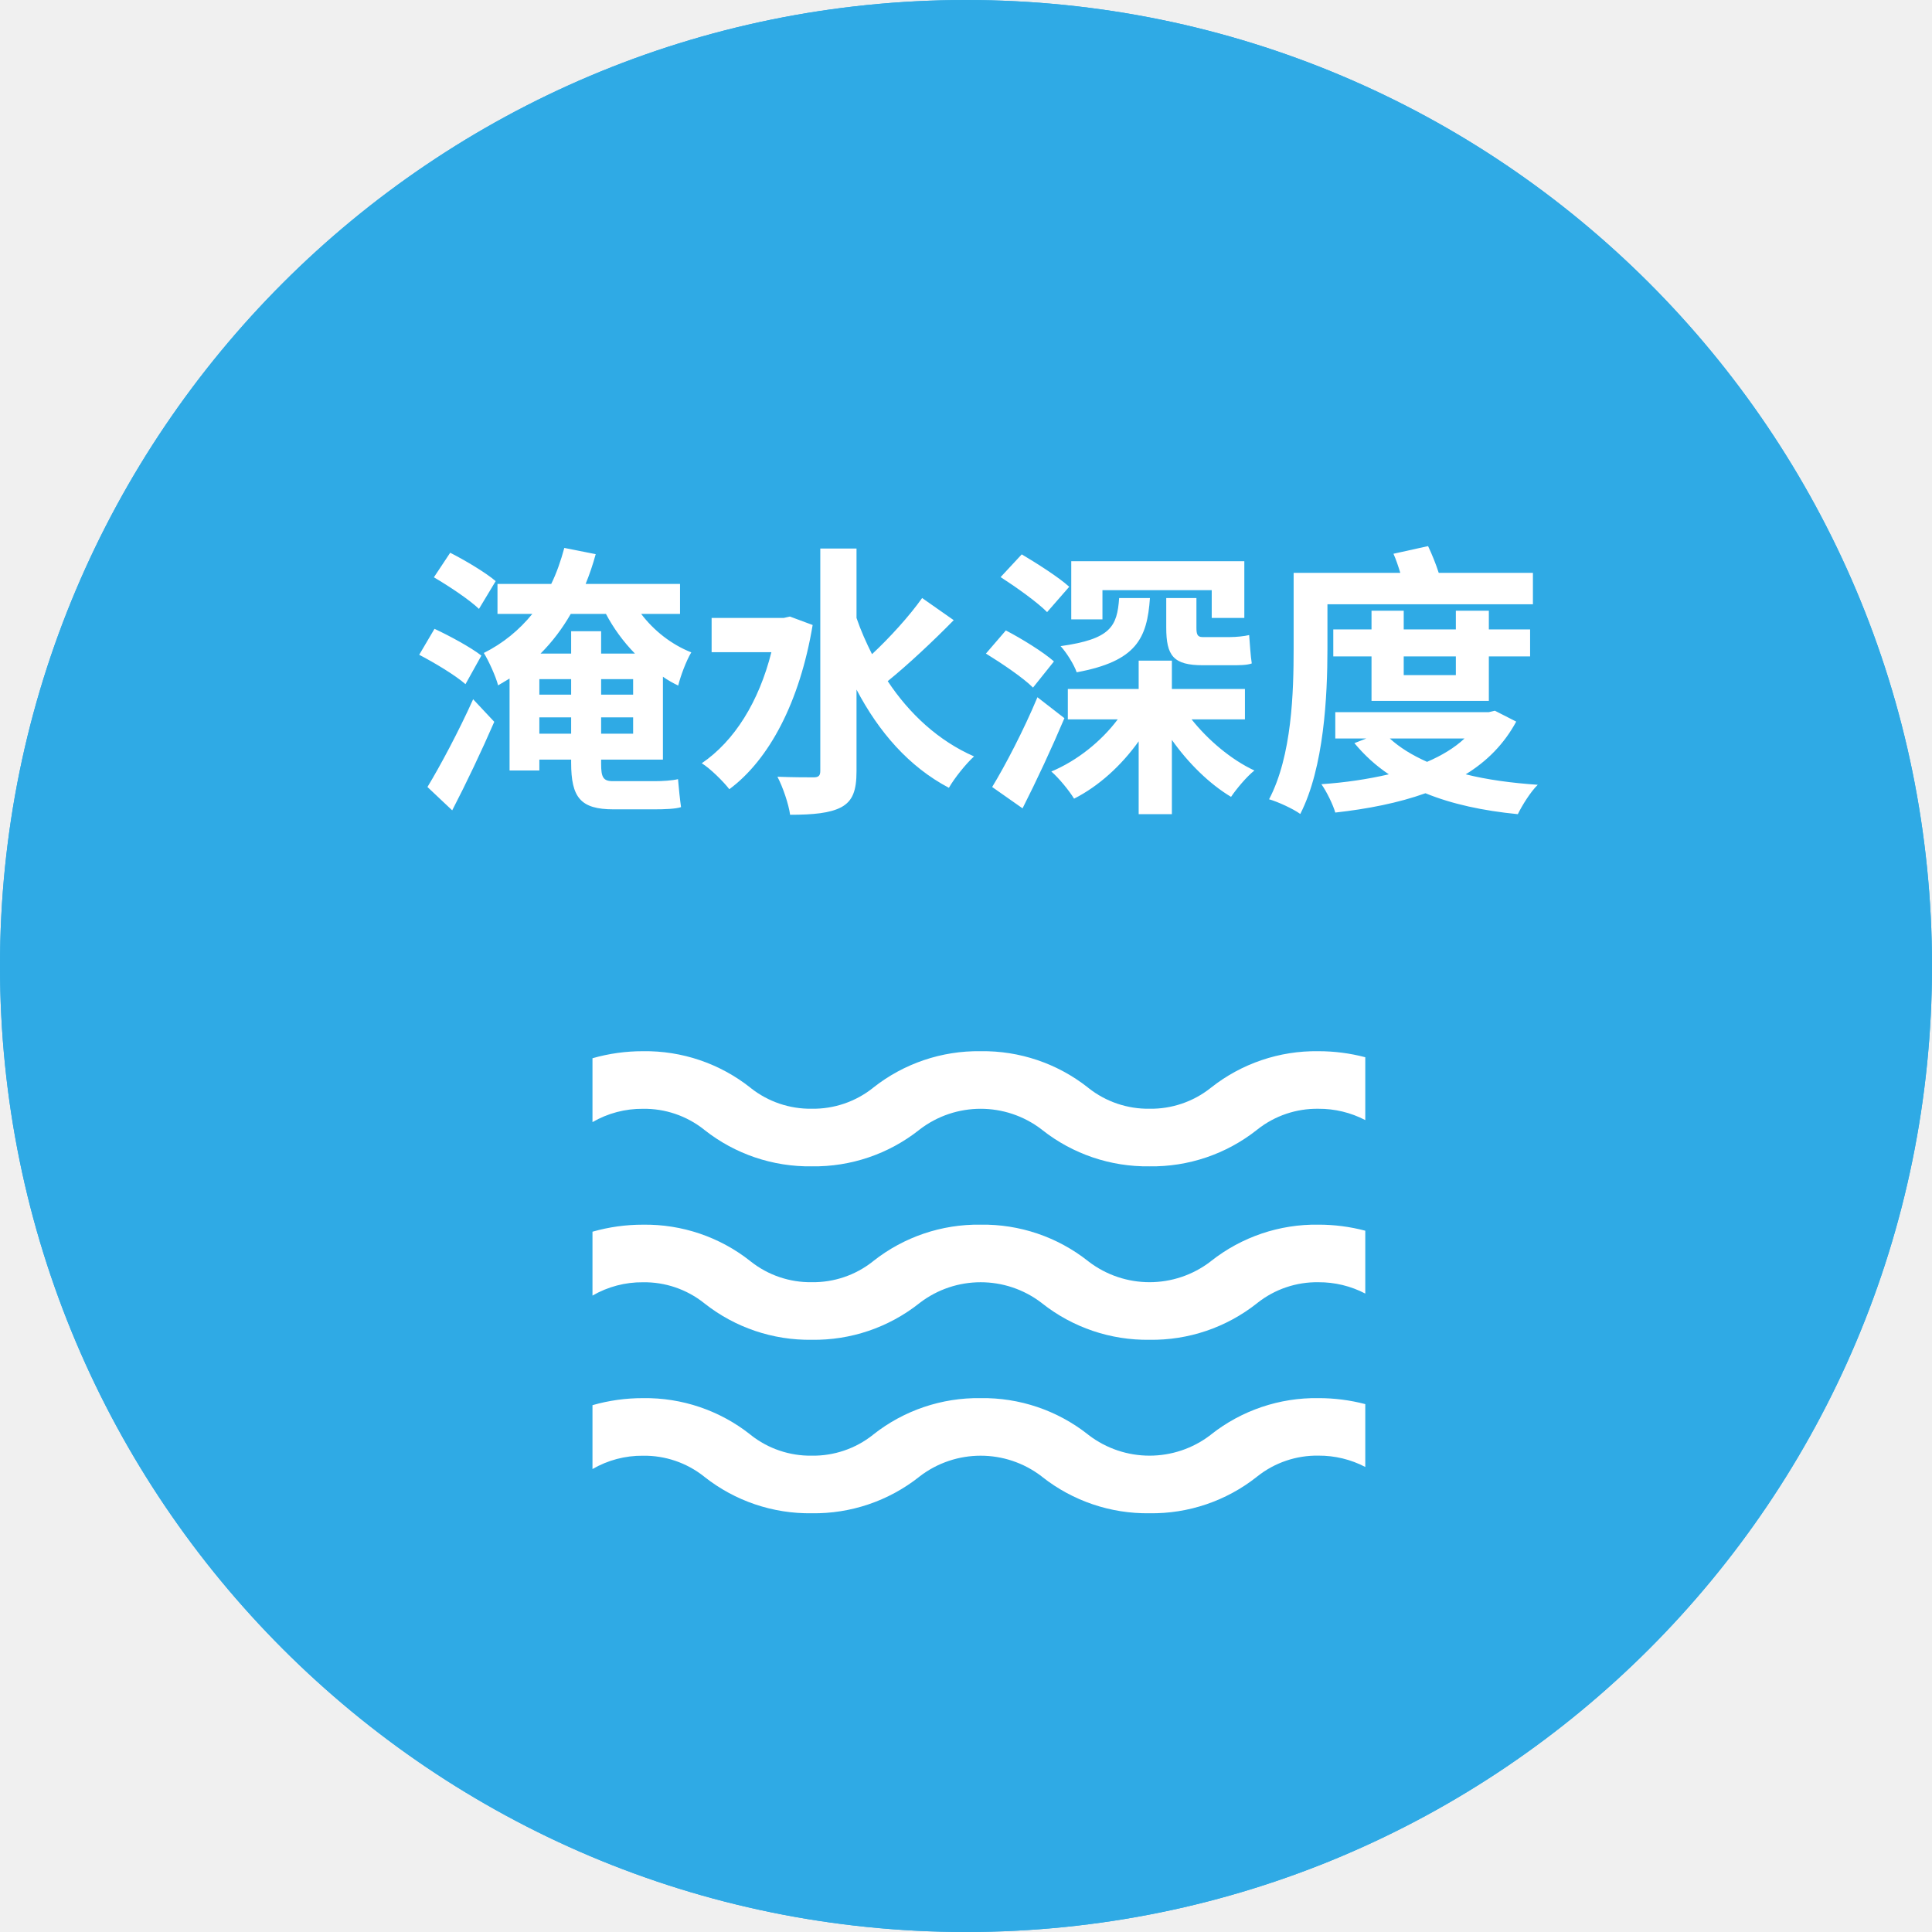
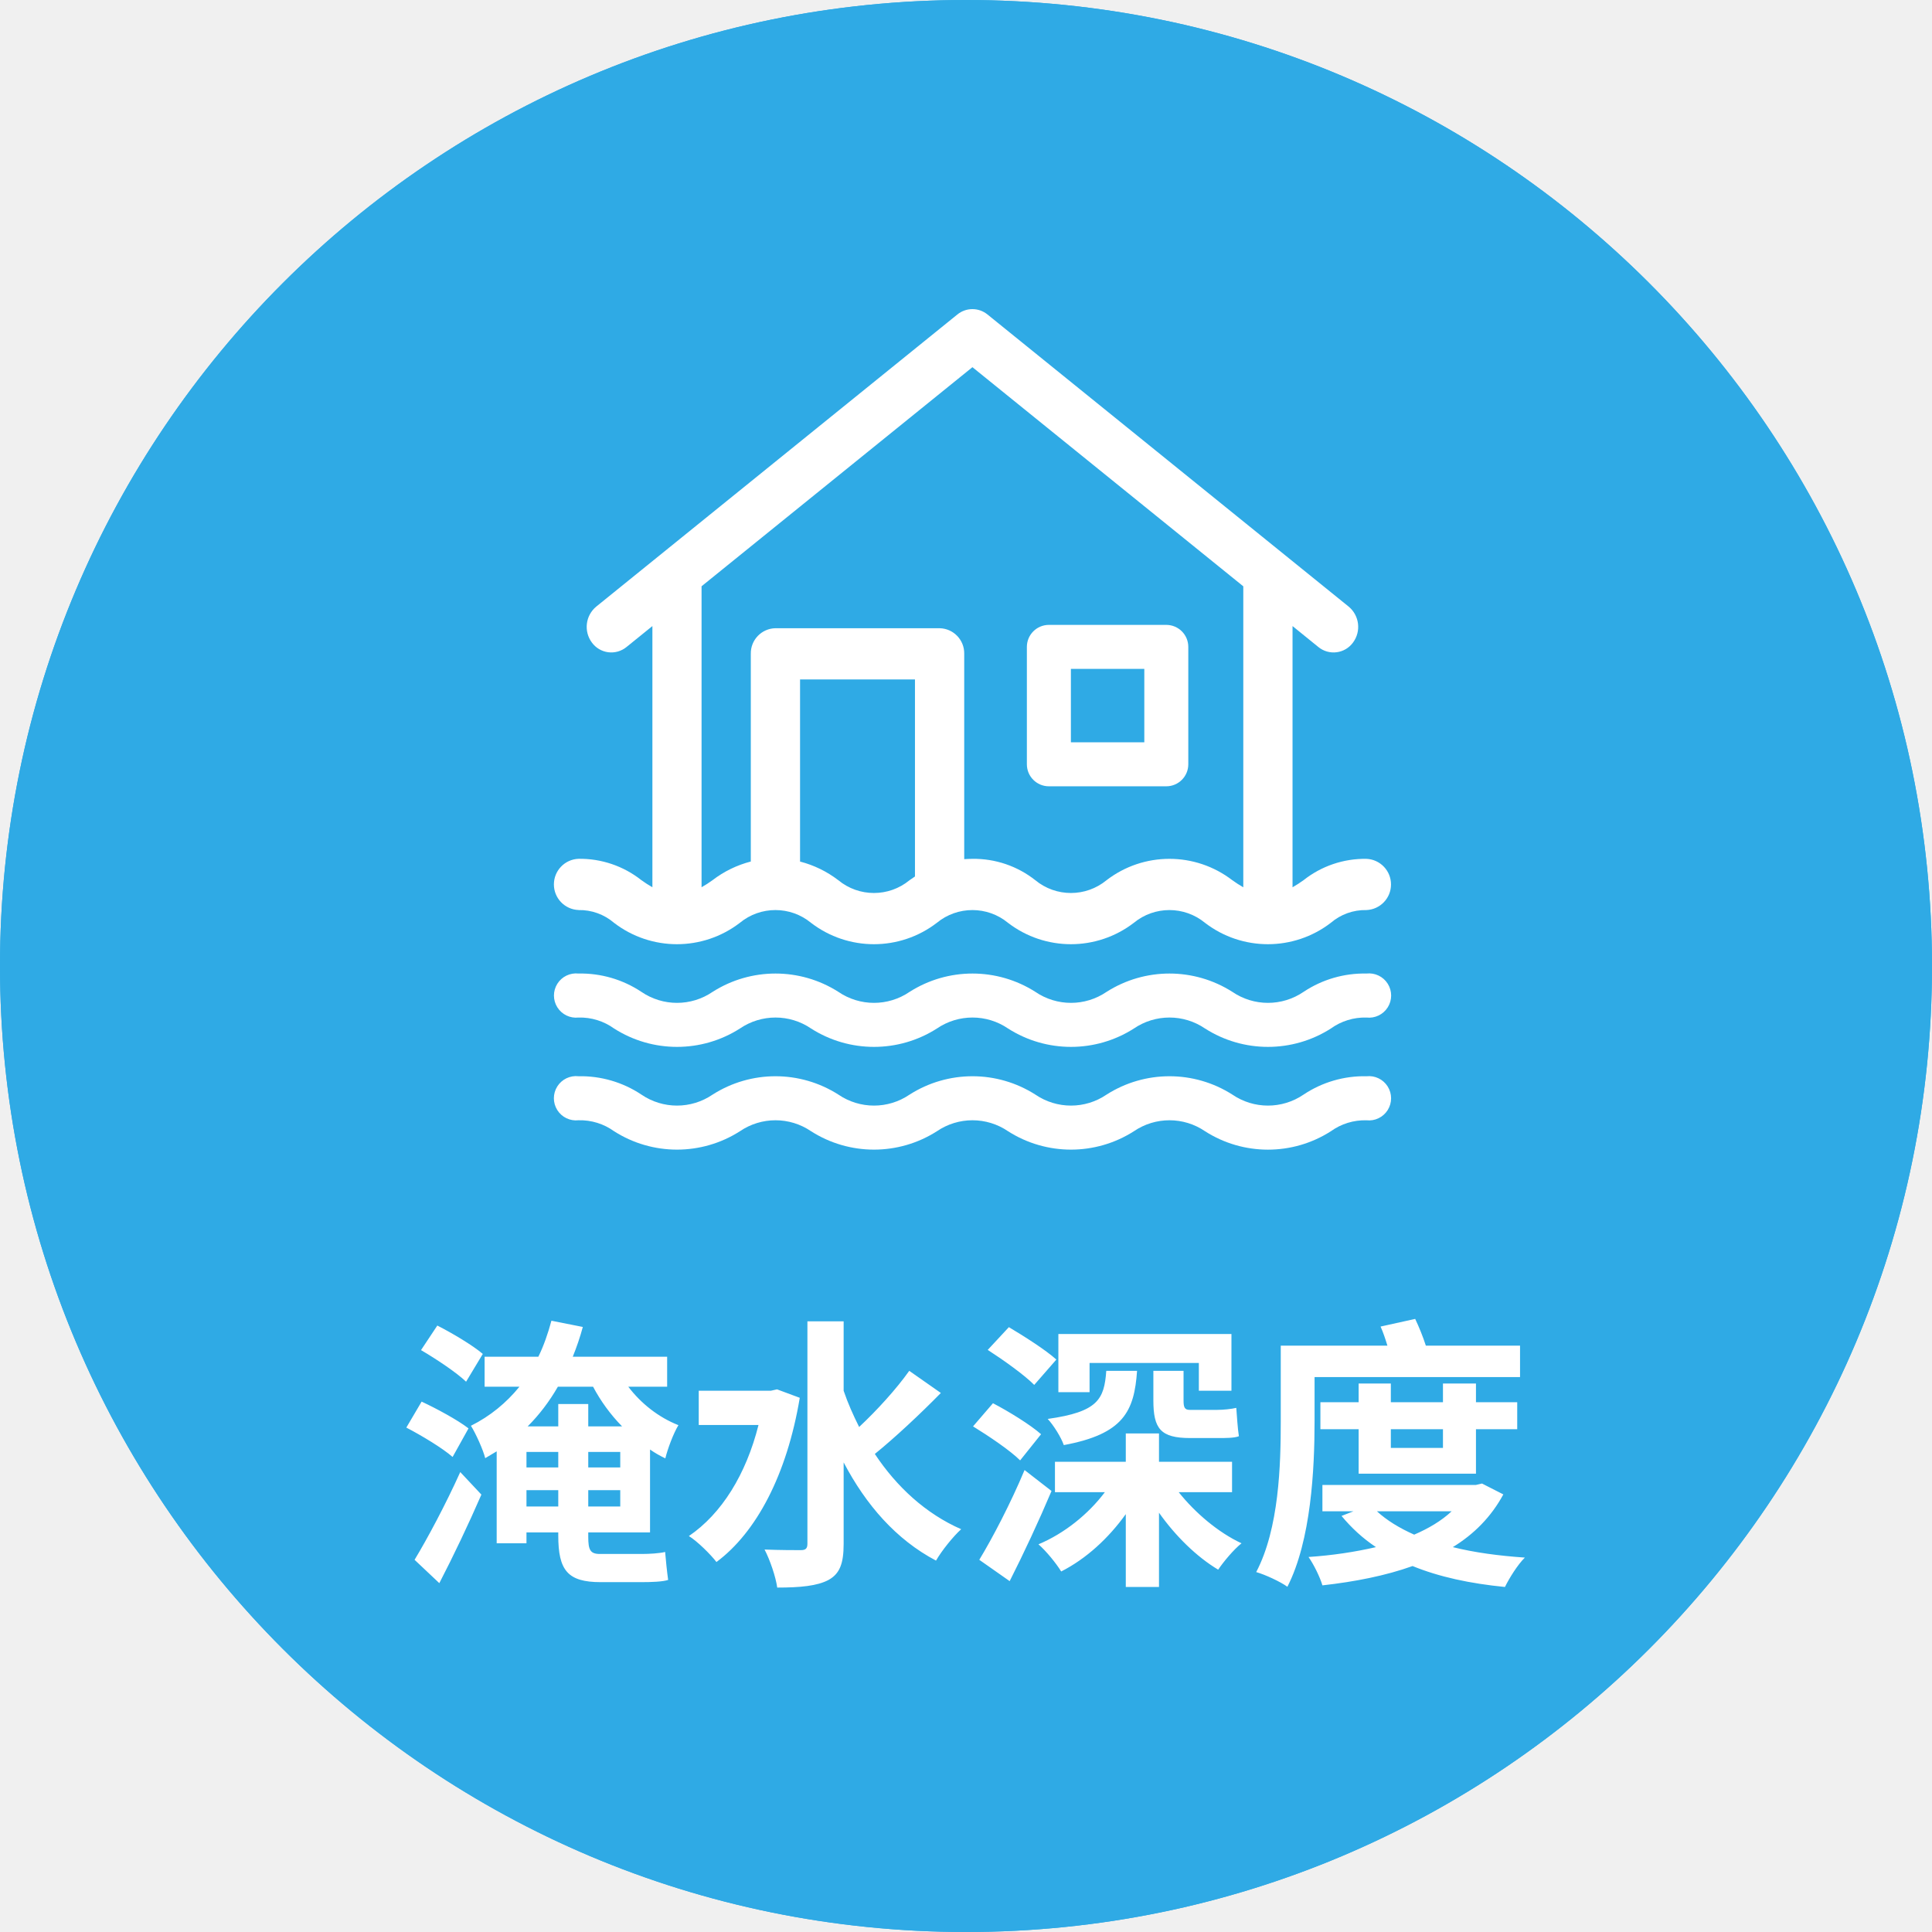
<svg xmlns="http://www.w3.org/2000/svg" width="150" height="150" viewBox="0 0 150 150">
-   <g id="iocn-flooddepth" transform="translate(-943 -1491)">
-     <g id="椭圆_39" data-name="椭圆 39" transform="translate(943 1491)" fill="#2faae5" stroke="#2faae5" stroke-width="1">
-       <circle cx="75" cy="75" r="75" stroke="none" />
-       <circle cx="75" cy="75" r="74.5" fill="none" />
-     </g>
-     <g id="组_480" data-name="组 480" transform="translate(982.907 1531.259)">
-       <text id="淹水深度" transform="translate(-7.907 21)" fill="#fff" font-size="22" font-family="NotoSansCJKtc-Bold, Noto Sans CJK TC" font-weight="700">
+   <g id="iocn-flooddepth" transform="translate(-925 -1598)">
+     <g id="组_500" data-name="组 500">
+       <g id="椭圆_39" data-name="椭圆 39" transform="translate(925 1598)" fill="#2faae5" stroke="#2faae5" stroke-width="1">
+         <circle cx="75" cy="75" r="75" stroke="none" />
+         <circle cx="75" cy="75" r="74.5" fill="none" />
+       </g>
+       <text id="淹水深度" transform="translate(956 1719.259)" fill="#fff" font-size="22" font-family="NotoSansCJKtc-Bold, Noto Sans CJK TC" font-weight="700">
        <tspan x="0" y="0">淹水深度</tspan>
      </text>
-       <path id="减去_1" data-name="减去 1" d="M43.251,35.874a13.135,13.135,0,0,1-8.329-2.821l-.055-.046a7.779,7.779,0,0,0-9.456,0l-.057.047a13.123,13.123,0,0,1-8.327,2.82A13.124,13.124,0,0,1,8.7,33.053l-.056-.046a7.448,7.448,0,0,0-4.726-1.6A7.675,7.675,0,0,0,0,32.441V27.482a14.139,14.139,0,0,1,3.919-.546,13.118,13.118,0,0,1,8.324,2.819l.056.048a7.455,7.455,0,0,0,4.728,1.6,7.453,7.453,0,0,0,4.727-1.6l.057-.048a13.124,13.124,0,0,1,8.327-2.82,13.124,13.124,0,0,1,8.327,2.82l.056.046a7.781,7.781,0,0,0,9.456,0l.053-.045a13.125,13.125,0,0,1,8.329-2.821A14.255,14.255,0,0,1,60,27.4v4.879a7.771,7.771,0,0,0-3.64-.879,7.444,7.444,0,0,0-4.726,1.6l-.06.049A13.112,13.112,0,0,1,43.251,35.874Zm0-13.468a13.127,13.127,0,0,1-8.329-2.821l-.055-.045a7.778,7.778,0,0,0-9.456,0l-.057.045a13.123,13.123,0,0,1-8.327,2.821A13.12,13.12,0,0,1,8.7,19.585l-.056-.045a7.444,7.444,0,0,0-4.725-1.6A7.68,7.68,0,0,0,0,18.974v-4.96a14.2,14.2,0,0,1,3.918-.545,13.122,13.122,0,0,1,8.326,2.82l.055.045a7.454,7.454,0,0,0,4.728,1.6,7.451,7.451,0,0,0,4.727-1.6l.057-.047a13.122,13.122,0,0,1,8.327-2.82,13.122,13.122,0,0,1,8.328,2.821l.056.045a7.781,7.781,0,0,0,9.456,0l.055-.045a13.127,13.127,0,0,1,8.329-2.821A14.213,14.213,0,0,1,60,13.937v4.88a7.771,7.771,0,0,0-3.639-.88,7.448,7.448,0,0,0-4.727,1.6l-.06.048A13.112,13.112,0,0,1,43.251,22.406Zm0-13.467a13.124,13.124,0,0,1-8.328-2.821l-.056-.046a7.781,7.781,0,0,0-9.456,0l-.057.046a13.12,13.12,0,0,1-8.327,2.821A13.124,13.124,0,0,1,8.7,6.118l-.056-.046a7.447,7.447,0,0,0-4.726-1.6A7.682,7.682,0,0,0,0,5.506V.546A14.188,14.188,0,0,1,3.917,0a13.122,13.122,0,0,1,8.328,2.821l.055.046a7.452,7.452,0,0,0,4.728,1.6,7.449,7.449,0,0,0,4.727-1.6l.057-.048A13.126,13.126,0,0,1,30.138,0a13.122,13.122,0,0,1,8.328,2.821l.056.046a7.453,7.453,0,0,0,4.728,1.6,7.448,7.448,0,0,0,4.727-1.6l.055-.044A13.124,13.124,0,0,1,56.361,0,14.244,14.244,0,0,1,60,.469V5.348a7.773,7.773,0,0,0-3.638-.878,7.451,7.451,0,0,0-4.728,1.6l-.06.048A13.11,13.11,0,0,1,43.251,8.939Z" transform="translate(6.093 41.356)" fill="#fff" stroke="rgba(0,0,0,0)" stroke-miterlimit="10" stroke-width="1" />
+     </g>
+     <g id="组_494" data-name="组 494" transform="translate(968 1622)">
+       <path id="路径_59" data-name="路径 59" d="M235.619,510.972h9.115a1.709,1.709,0,0,0,1.709-1.708v-9.115a1.709,1.709,0,0,0-1.709-1.709h-9.115a1.71,1.71,0,0,0-1.709,1.709v9.115A1.709,1.709,0,0,0,235.619,510.972Zm1.709-9.114h5.7v5.7h-5.7Z" transform="translate(-197.184 -473.924)" fill="#fff" />
+       <path id="路径_60" data-name="路径 60" d="M203.922,523.8a4.108,4.108,0,0,1,2.761.991,8.017,8.017,0,0,0,9.769,0,4.345,4.345,0,0,1,5.525,0,8.017,8.017,0,0,0,9.769,0,4.346,4.346,0,0,1,5.525,0,8.017,8.017,0,0,0,9.769,0,4.346,4.346,0,0,1,5.525,0,8.015,8.015,0,0,0,9.768,0,4.108,4.108,0,0,1,2.762-.991,1.99,1.99,0,0,0,0-3.977,7.672,7.672,0,0,0-4.883,1.661,9.219,9.219,0,0,1-.85.548V501.751l2.01,1.63a1.866,1.866,0,0,0,2.686-.351,2.042,2.042,0,0,0-.337-2.789l-28.04-22.679a1.85,1.85,0,0,0-2.345,0L205.3,500.241a2.043,2.043,0,0,0-.337,2.789,1.865,1.865,0,0,0,2.684.351l2.015-1.63v20.278a9.239,9.239,0,0,1-.852-.548,7.688,7.688,0,0,0-4.883-1.661,1.99,1.99,0,0,0,0,3.977Zm26.126-2.607c-.149.1-.288.194-.424.291a4.346,4.346,0,0,1-5.525,0,8.285,8.285,0,0,0-2.973-1.45V505.895h8.922Zm4.461-39.542,21.03,17.013v23.368a9.537,9.537,0,0,1-.851-.548,8.012,8.012,0,0,0-9.769,0,4.346,4.346,0,0,1-5.525,0,7.7,7.7,0,0,0-4.884-1.661c-.223,0-.433.013-.638.024V503.906a1.951,1.951,0,0,0-1.912-1.988H219.216a1.951,1.951,0,0,0-1.914,1.988v16.125a8.288,8.288,0,0,0-2.972,1.45,8.664,8.664,0,0,1-.851.548V498.661Z" transform="translate(-202.01 -477.143)" fill="#fff" />
+       <path id="路径_61" data-name="路径 61" d="M265.1,521.806a8.489,8.489,0,0,0-4.883,1.424,4.9,4.9,0,0,1-5.525,0,9.09,9.09,0,0,0-9.769,0,4.9,4.9,0,0,1-5.525,0,9.09,9.09,0,0,0-9.769,0,4.9,4.9,0,0,1-5.525,0,9.09,9.09,0,0,0-9.769,0,4.9,4.9,0,0,1-5.525,0,8.507,8.507,0,0,0-4.883-1.424,1.719,1.719,0,1,0,0,3.417,4.512,4.512,0,0,1,2.761.852,9.079,9.079,0,0,0,9.769,0,4.9,4.9,0,0,1,5.525,0,9.079,9.079,0,0,0,9.769,0,4.9,4.9,0,0,1,5.525,0,9.079,9.079,0,0,0,9.769,0,4.9,4.9,0,0,1,5.525,0,9.077,9.077,0,0,0,9.768,0,4.513,4.513,0,0,1,2.762-.852,1.72,1.72,0,1,0,0-3.417Z" transform="translate(-202.01 -470.221)" fill="#fff" />
+       <path id="路径_62" data-name="路径 62" d="M265.1,529.78a8.473,8.473,0,0,0-4.883,1.426,4.9,4.9,0,0,1-5.525,0,9.079,9.079,0,0,0-9.769,0,4.9,4.9,0,0,1-5.525,0,9.079,9.079,0,0,0-9.769,0,4.9,4.9,0,0,1-5.525,0,9.079,9.079,0,0,0-9.769,0,4.9,4.9,0,0,1-5.525,0,8.49,8.49,0,0,0-4.883-1.426,1.72,1.72,0,1,0,0,3.418,4.512,4.512,0,0,1,2.761.853,9.074,9.074,0,0,0,9.769,0,4.9,4.9,0,0,1,5.525,0,9.074,9.074,0,0,0,9.769,0,4.9,4.9,0,0,1,5.525,0,9.074,9.074,0,0,0,9.769,0,4.9,4.9,0,0,1,5.525,0,9.061,9.061,0,0,0,9.768,0,4.519,4.519,0,0,1,2.762-.851,1.72,1.72,0,1,0,0-3.418Z" transform="translate(-202.01 -470.221)" fill="#fff" />
    </g>
  </g>
</svg>
